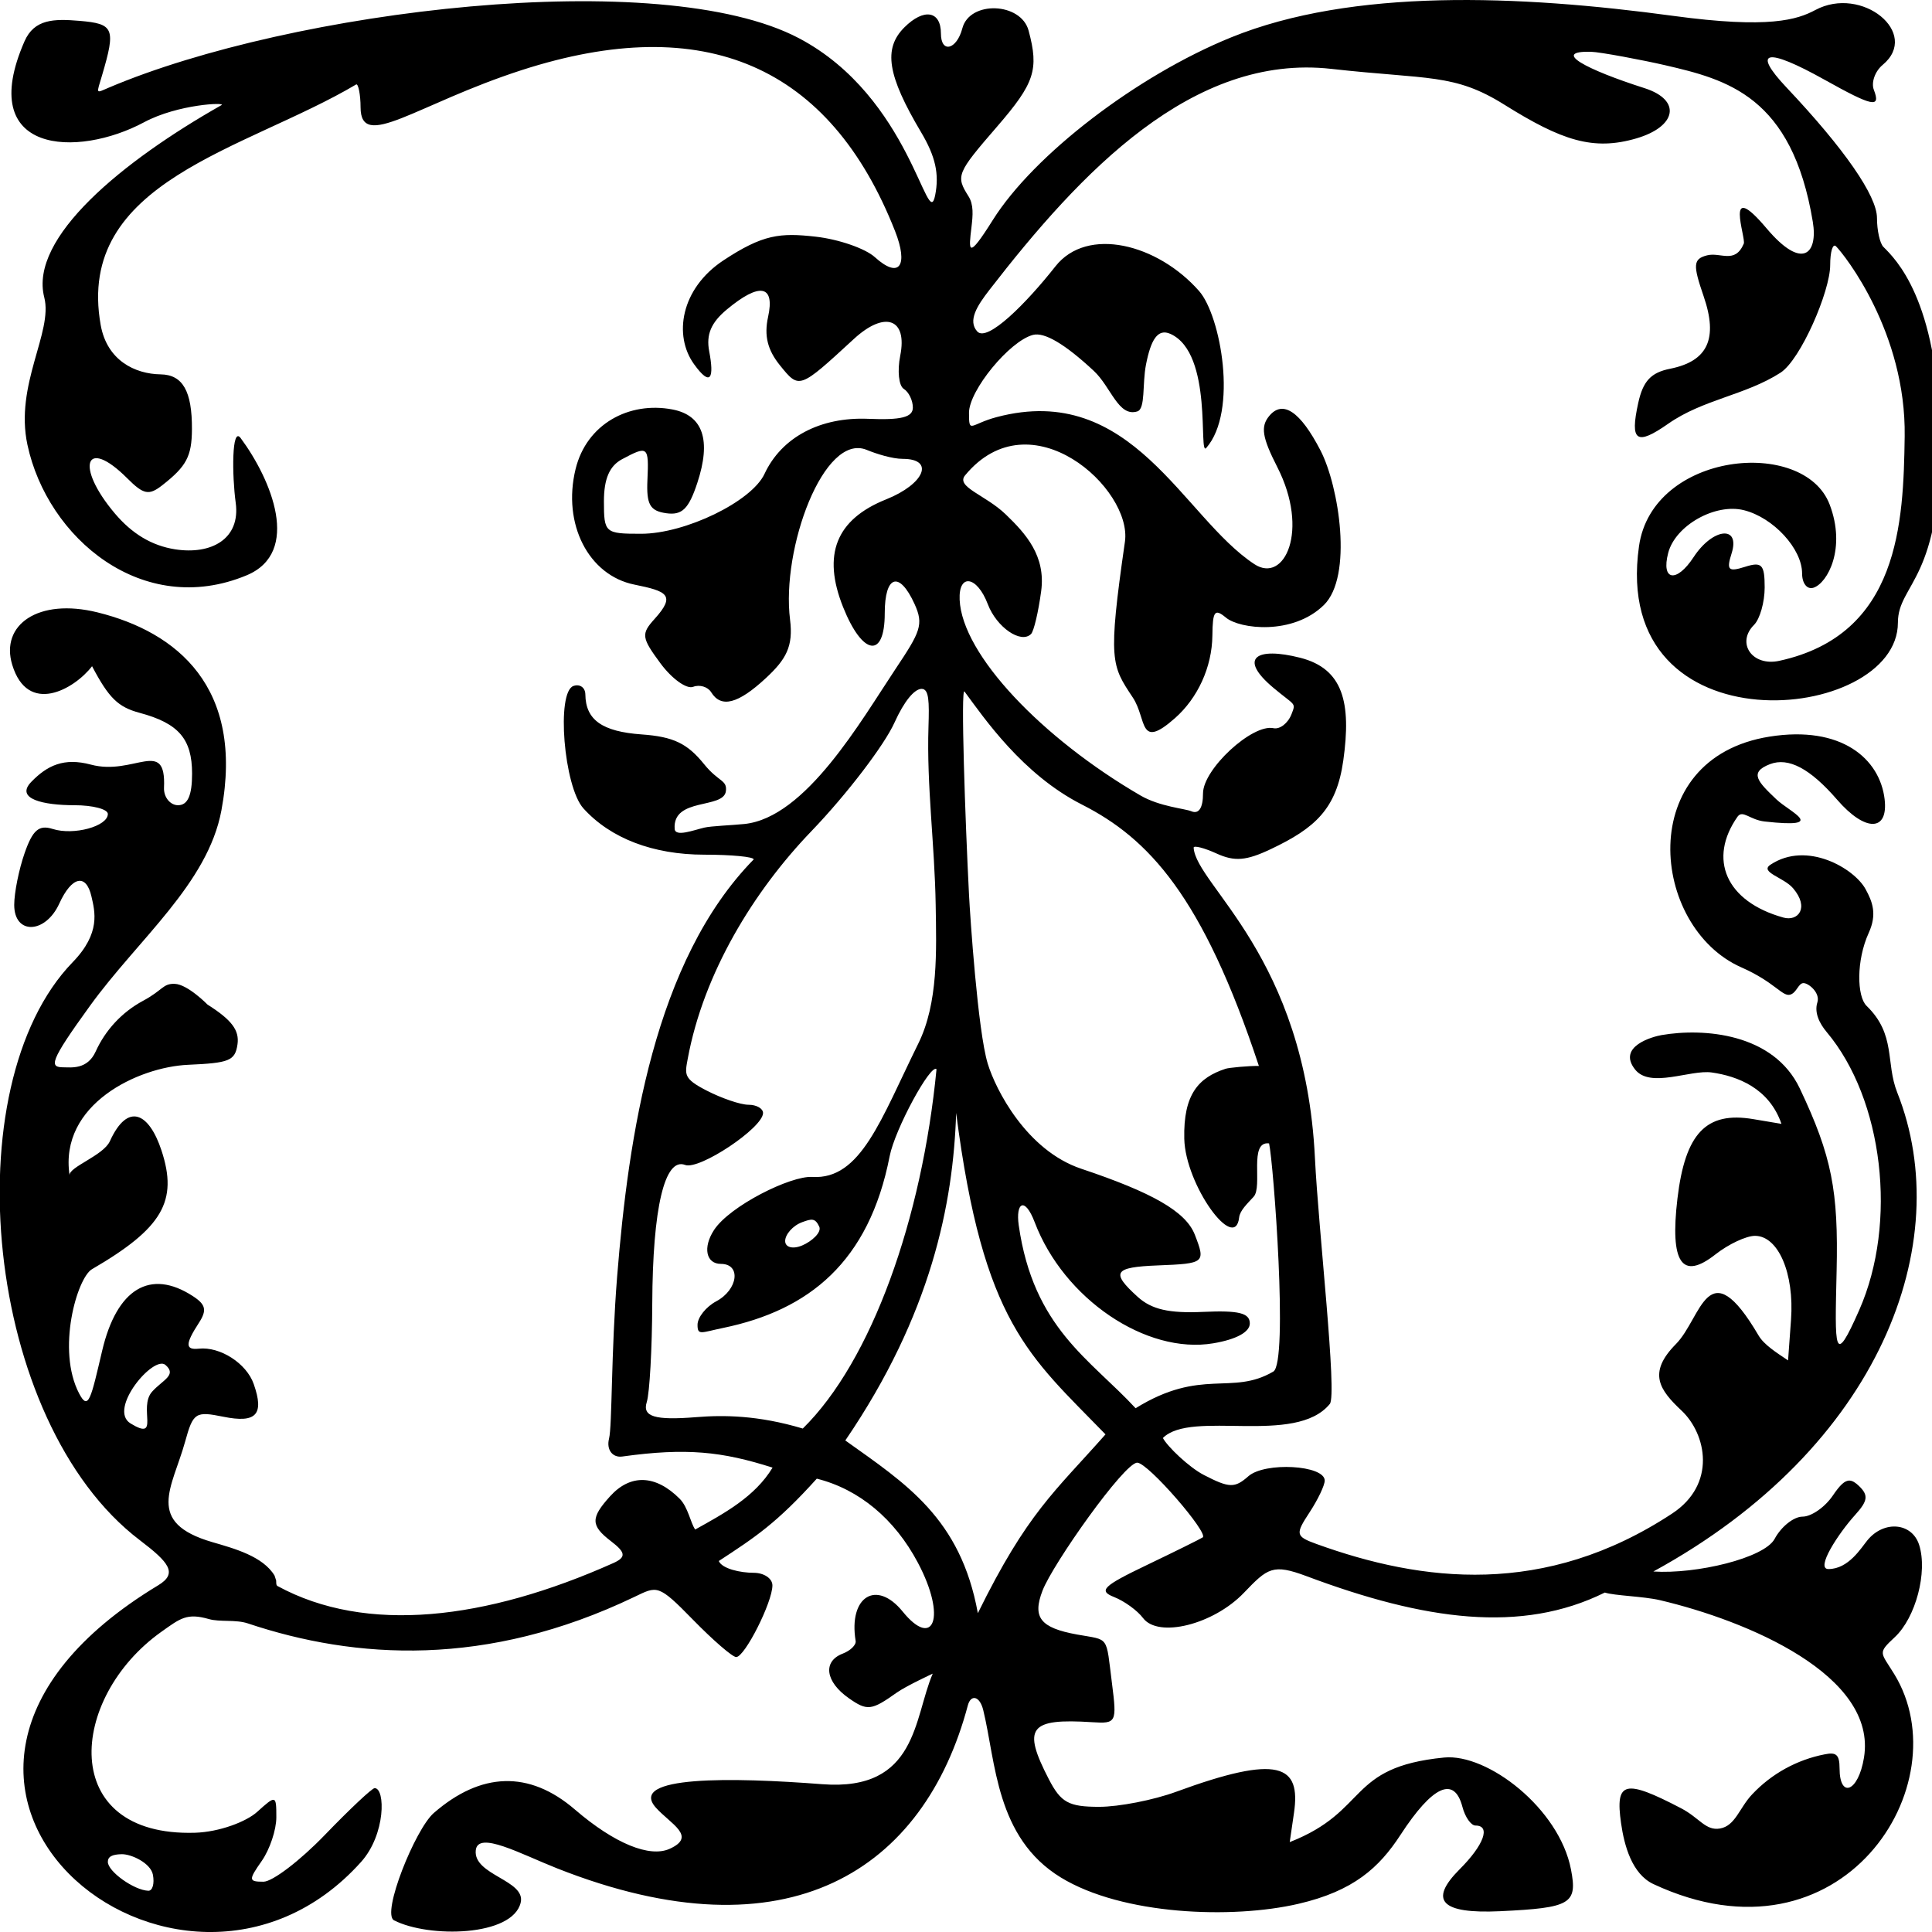
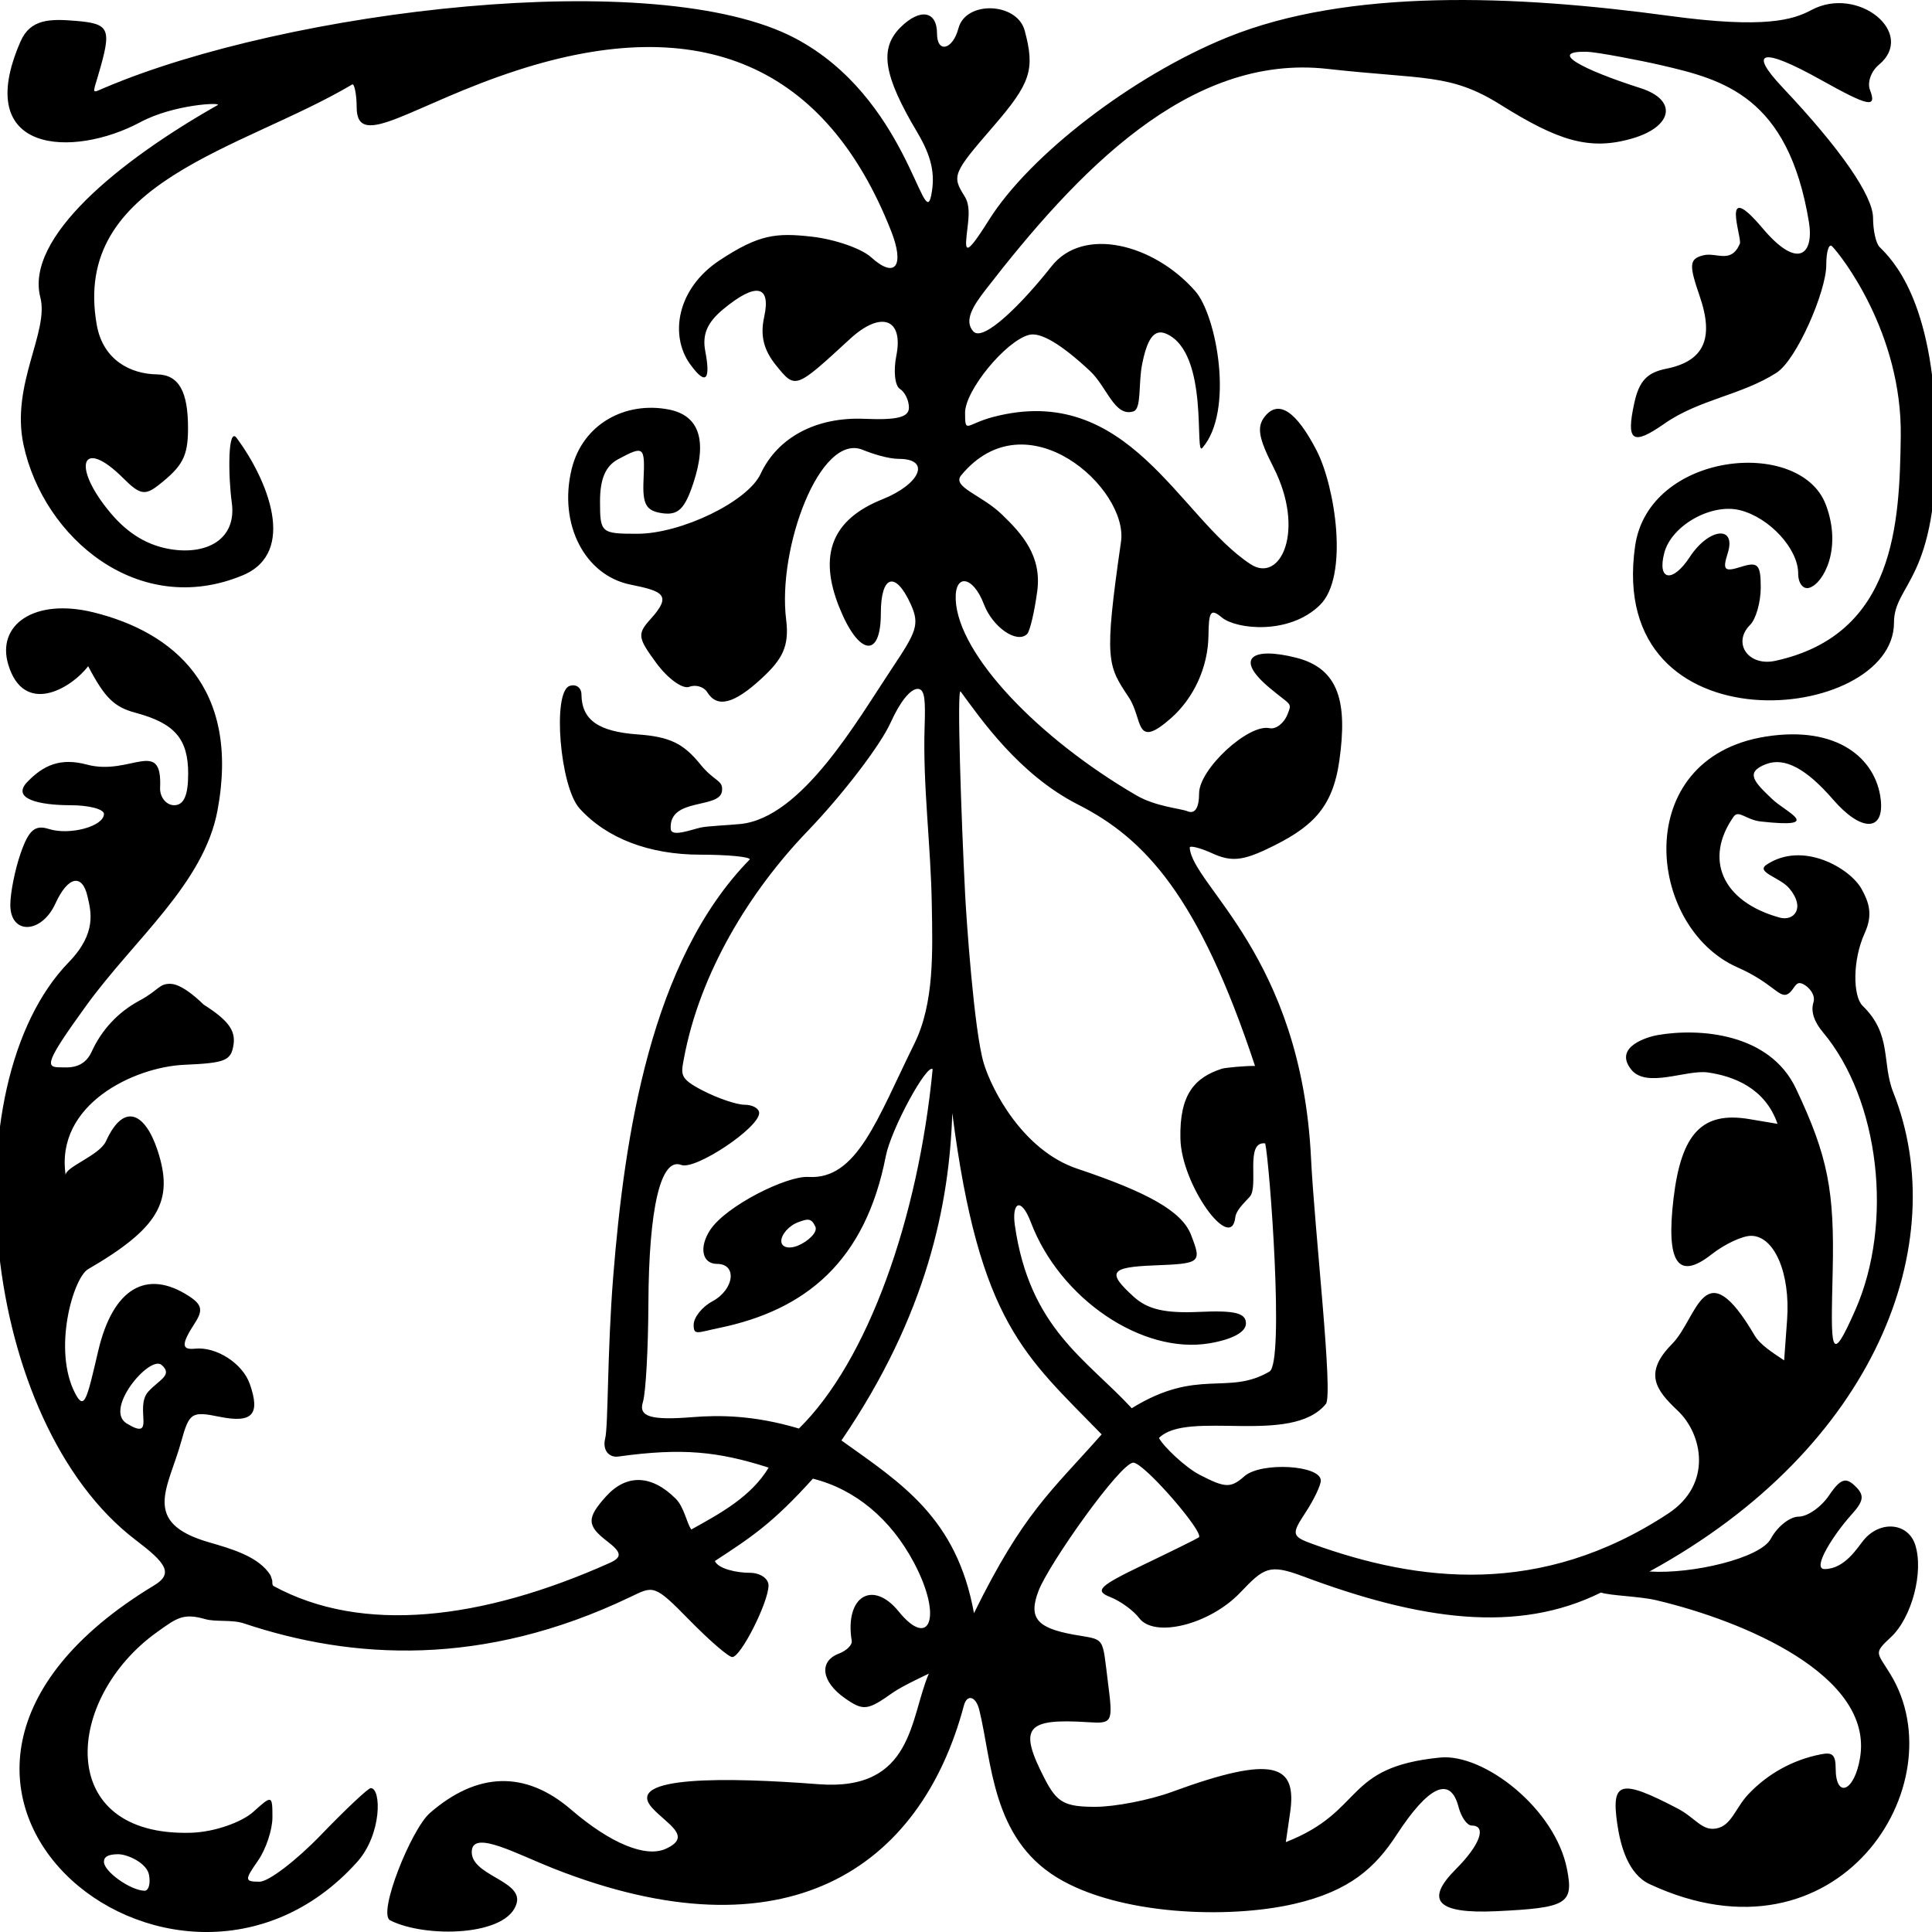
<svg viewBox="0 0 1000 1000">
-   <path d="M745.13.16c-39.38.96-76.56 6.46-107.92 19.2-48.87 19.86-102.2 60.83-123.37 94.58-13.26 21.13-12.44 15.63-11.01 3.67.74-6.24 1.19-11.71-1.54-16.02-6.67-10.54-6.11-11.92 14.8-36.07 19.44-22.47 21.74-29.45 16.32-49.66-3.94-14.74-30.52-15.68-34.3-1.21-2.91 11.13-11.09 13.13-11.09 2.7 0-11.78-8.85-13.25-18.95-3.15-10.99 11-8.77 24.86 8.66 54.2 7.48 12.57 9.5 21.65 7.3 32.7-3.99 19.9-12.42-50.72-70.5-81.32C341.9-17.97 150.88 5.16 56.18 45.42c-6.79 2.89-6.3 3.53-3.32-6.55 7.13-24.17 6.13-26.58-11.73-28.08-13.12-1.1-23.37-1.02-28.46 10.62-25.64 58.64 27.47 60.33 61.9 41.87 17.52-9.4 42.82-10.42 40.04-8.85-51.08 28.92-99.67 68.58-91.7 99.5 4.62 17.98-15.41 45.1-8.7 76.33 10.36 48.3 59.67 89.87 113.4 67.54 28.57-11.87 12.82-49.63-3.06-71.07-4.68-6.3-4.46 19.57-2.55 33.47 2.58 18.8-12.7 27.06-31.42 24.12-12-1.9-22.16-7.96-31.14-18.57-20.73-24.52-15.33-39.94 6.39-18.22 8.5 8.51 11.24 9.05 18.16 3.63 12.53-9.8 15.28-14.97 15.36-28.99.1-19.7-4.76-28.23-16.2-28.4-13.38-.2-27.76-7.26-31.03-25.52-13.3-74.5 74.95-90.58 132.22-124.53 1.08-.64 2.29 5.3 2.29 11.78 0 23.03 28.8-1.55 83.36-19.2 94.78-30.62 159.6-2.29 193.3 83.35 6.94 17.63 2.42 25.1-10.47 13.45-4.95-4.49-18.74-9.26-30.64-10.6-18.45-2.08-27.31-1.22-47.75 12.28-22.14 14.64-25.9 38.89-15.21 53.7 8.83 12.24 10.44 6.87 7.86-6.66-1.65-8.64.95-14.82 9.14-21.64 16.98-14.15 24.98-12.7 21.34 3.86-2.13 9.68-.3 17.1 6.16 25.08 10.02 12.37 9.88 12.43 38.26-13.69 16.07-14.78 27.82-10.54 23.98 8.67-1.57 7.85-.75 15.59 1.83 17.18 2.57 1.6 4.7 5.94 4.7 9.68 0 5.01-6.04 6.54-23.02 5.82-24.9-1.07-44.92 9.54-53.76 28.5-6.67 14.33-41.04 31-63.89 31-18.7 0-19.23-.45-19.23-16.79 0-11.64 2.88-18.32 9.38-21.8 13.4-7.17 13.93-6.73 13.14 10.73-.58 12.7 1.3 16.03 9.71 17.22 8.2 1.17 11.65-2.18 16.1-15.66 7.32-22.17 2.97-35.01-12.85-38.04-22.51-4.3-44.47 7.55-50.15 30.84-6.95 28.46 6.74 55 30.4 59.8 16.7 3.4 21.78 5.32 10.5 17.77-7.05 7.8-6.8 9.68 3.04 23 5.9 7.98 13.5 13.45 16.9 12.15 3.38-1.3 7.59-.03 9.35 2.81 5.14 8.31 13.88 6.05 28.28-7.3 10.52-9.75 14.28-16.44 12.54-30.28-4.62-36.74 17.49-97.01 39.68-87.87 5.02 2.06 13.2 4.65 18.7 4.65 16.62 0 11.26 13-8.64 20.96-25.92 10.37-33.18 28.55-22.27 55.8 10.06 25.14 21.54 26.85 21.54 3.2 0-19.82 7.54-22.17 15.44-4.82 4.84 10.62 2.96 14.4-9.79 33.5-17.94 26.9-46.5 77.1-78.32 80.35-6.62.67-17.12 1.03-20.71 1.87-5.55 1.3-15.07 5-15.36.65-1.13-16.45 25.34-10.1 26.52-19.51.74-5.92-3.75-4.65-11.25-13.94-8.72-10.81-15.96-14.26-32.29-15.43-20.5-1.45-29.05-7.52-29.2-20.69-.04-3.55-2.8-5.54-6.13-4.41-9.02 3.05-5.04 52.15 5.14 63.4 14.05 15.52 36.07 23.94 62.58 23.94 14.05 0 25.55 1.1 25.55 2.45-51.39 52.39-64.87 143.19-70.69 215.87-3.16 39.43-2.53 77.34-4.2 83.96-1.44 5.78 1.86 9.93 6.87 9.23 33.12-4.6 51.62-2.61 77.78 5.75-9.2 15.19-25.05 23.68-40.04 32.03-2.42-3.34-3.67-11.55-8.06-15.94-12.46-12.46-25.46-12.91-36.01-1.25-10.15 11.22-10.07 15.15.46 23.23 7.41 5.68 8.2 8.22 1.21 11.34-66 29.48-127.9 36.86-173.8 11.88-.81-.44-.63-1.81-.7-2.85-.3-1.03-.56-1.83-.84-2.57-5.99-9.93-20.67-13.96-32.08-17.27-35.23-10.23-20.82-28.13-14.21-52.02 4.16-15.07 5.36-15.85 19.75-12.93 17.08 3.48 21.33-1.08 15.76-16.94-3.74-10.68-17.37-19.45-28.4-18.28-7.1.75-7.1-2.38.02-13.35 4.27-6.58 3.6-9.5-3.16-13.88-22-14.28-39.34-3.84-46.89 28.25-5.78 24.55-7.08 31.44-11.9 22.24-11.87-22.6-1.09-59.92 6.64-64.41 36.45-21.2 44.63-35.17 35.95-61.46-6.4-19.4-17.4-25.25-26.72-4.75-3.37 7.42-21.29 13.34-20.85 17.61-5.54-36.8 35.64-56.03 61.3-57.18 21.22-.95 24.39-1.99 25.62-10.62 1.03-7.28-3.02-12.63-15.53-20.56 0 0-10.25-10.48-16.93-10.72-6.25-.23-6.06 3.24-16.57 8.85a56.08 56.08 0 0 0-24.37 26.15c-4.3 9.52-12.8 8.2-16.54 8.2-7.49 0-7.63-2.51 13.58-31.82 25.02-34.59 60.97-63.17 68.04-101.19 11.85-63.71-23-92.29-64.13-102.46-30.7-7.6-50.44 6.47-44.15 27.13 8.02 26.33 32.08 12.71 41.32.73 8.67 16.46 13.45 21.14 24.6 24.13 20.18 5.4 27.17 13.5 27.17 31.46 0 11.31-2.24 16.36-7.27 16.36-4 0-7.48-4.1-7.26-9.1 1.17-26.23-15.52-5.94-37.86-11.92-13.9-3.72-22.52.38-30.8 8.9-8.66 8.89 6.32 12.12 22.31 12.12 9.5 0 17.28 2.04 17.28 4.52 0 6.4-17.67 11.22-28.54 7.77-7.12-2.26-10.37.52-14.54 12.5-2.96 8.47-5.38 20.54-5.38 26.8 0 15.6 16.14 15.1 23.35-.72 6.43-14.1 13.88-15.73 16.63-3.62 1.74 7.67 4.96 18.88-9.72 34C-24.42 562.02-8.12 736 72.32 797.16c15.29 11.62 19.81 17.2 9.54 23.4C-87.4 922.8 92.85 1068.63 186.9 963.73c12.82-14.3 12.6-38.2 7.01-38.2-1.32 0-12.92 10.9-25.76 24.22-12.84 13.32-27.14 24.22-31.78 24.22-7.75 0-7.81-.88-.88-10.77 4.14-5.92 7.54-16.07 7.54-22.55 0-11.55-.2-11.61-9.9-2.84-5.6 5.07-19.53 10.44-32.22 10.82-71.22 2.12-65.43-69.85-17.41-104 9.88-7.02 13.23-9.87 24.64-6.6 5.63 1.62 13.87.14 20.14 2.24 55.92 18.72 123.62 22.9 199.95-13.65 12-5.75 12.29-6.86 30.44 11.73 10.38 10.63 20.45 19.34 22.38 19.34 4.42 0 18.75-28.35 18.75-37.09 0-3.59-4.35-6.52-9.68-6.52-6.86 0-16.36-2.07-18.08-6.1 18.89-12.35 29.96-19.58 50.73-42.63 22 5.52 40.33 20.9 52.3 43.46 15.1 28.45 8.08 44.98-7.84 25.34-13.62-16.79-28.12-7.74-24.35 15.2.34 2.07-2.67 5.02-6.7 6.57-10.45 4.01-9 14.55 3.17 23.07 9.52 6.68 11.71 6.42 24.76-2.86 4.77-3.4 18.67-9.86 18.67-9.86-9.87 22.84-7.85 61.04-57.2 57.23-46.47-3.6-101.07-4.53-86.04 12.2 7.54 8.4 21.38 14.8 7.05 21.25-10.26 4.62-28.33-2.56-49.03-20.35-23.75-20.42-48.67-19.37-73.03 1.8-9.62 8.37-27.23 52.15-20.58 55.56 18.07 9.23 61.38 8.42 65.56-9.18 2.76-11.65-24.67-14.18-23.25-27.1 1.12-10.27 23.3 1.96 42.15 9.4 119.97 47.41 190 .45 212.54-84.37 1.55-5.82 6.16-4.98 7.97 2.42 6.58 26.9 6.44 66.01 40.13 86.63 31.93 19.53 88.7 21.6 122.94 13.67 28.6-6.62 41.85-18.72 52.9-35.7 16.61-25.49 27.83-30.64 32.05-14.52 1.39 5.32 4.45 9.69 6.8 9.69 7.99 0 4.33 10.08-8.2 22.6-16.24 16.25-9.59 23.17 20.9 21.74 36.63-1.73 40.14-3.8 36.7-21.6-6.07-31.56-43.17-60.16-65.7-57.94-50.6 4.97-38.56 27.57-79.88 43.77l2.2-15.08c3.66-24.93-7.77-30.5-61.02-10.96-11.66 4.28-29.6 7.78-39.85 7.78-15.75 0-19.78-2.23-26.02-14.3-13.83-26.74-10.13-31.6 22.46-29.5 12.49.81 12.82.16 10.23-20.08-3.21-25.17-1.11-22.23-17.97-25.29-19.09-3.45-23.33-8.8-18-22.69 5.36-13.95 42.34-66.27 49.03-66.27 5.61 0 37.12 36.5 33.9 38.67-1.24.84-14.25 7.27-28.9 14.3-22.73 10.88-25.24 13.32-16.97 16.57 5.33 2.1 12.07 6.99 14.97 10.86 7.9 10.53 36.47 3.4 52.22-13.05 12.31-12.85 14.96-15.14 32.45-8.6 60.94 22.84 111.13 29.9 154.37 8.47 4.94 1.64 20 1.94 28.5 3.94 45.3 10.65 112.62 38.92 105.63 81.53-2.93 17.85-12.63 21.32-12.63 5.54 0-7.32-1.92-8.44-7.68-7.27a69.83 69.83 0 0 0-37.52 20.66c-6.72 7.07-8.72 16.39-16.74 17.74-7.43 1.25-10.59-5.53-20.06-10.47-29.27-15.26-34.2-14.03-31.1 7.72 1.64 11.5 5.6 26.31 16.8 31.53 97.66 45.56 159.44-51.87 124.59-108.73-7.03-11.47-8.82-10.6.27-19.08 10.85-10.1 17.1-33.7 12.63-47.76-3.65-11.51-18.08-12.88-26.68-2.53-3.31 4-9.8 15.01-20.27 15.02-6.9 0 5.12-18.41 13.86-28.07 6.55-7.24 6.93-10.13 1.96-14.92-1.84-1.77-3.37-2.74-4.89-2.8-2.53-.09-5 2.35-8.67 7.76-4.07 6-11.12 10.9-15.67 10.9-4.55 0-11.05 5.17-14.44 11.5-5.34 9.98-40.64 18.36-62.78 16.9 117.59-64.22 157.05-170.29 126.26-247.87-6.19-15.57-.5-29.97-15.9-44.92-5.03-4.88-5.38-23.49 1.11-37.74 4.43-9.7 1.97-16.14-1.67-22.74-5.84-10.61-30.3-25.12-49.18-12.57-5.82 3.87 6.9 6.55 11.69 12.17 8.62 10.1 2.64 17.32-5 15.19-29.9-8.32-39.1-30.4-23.69-52.28 2.68-3.58 6.33 1.7 14 2.56 33.3 3.7 13-4.86 6.05-11.48-9.42-8.96-14.47-13.92-3.29-18.21 9.57-3.67 20.78 2.28 34.74 18.4 14.55 16.81 26.6 16.66 24.58-.3-2.5-20.89-22.33-38.26-59.54-32.35-70.36 11.17-61.71 98.67-14.6 119.44 17.5 7.72 21.3 15.45 25.41 14.08 3.27-1.1 4.12-5.94 6.75-5.94 2.62 0 8.75 5.02 7.18 9.98-1.68 5.28 1.06 10.88 4.84 15.38 29.3 34.89 36.76 98.62 16.85 143.81-13.25 30.07-12.66 20.58-11.73-20.19.94-41.25-2.36-59.27-19.07-94.48-13.6-28.62-49.77-31.33-71.5-27.6-4.56.78-23.27 5.85-13.72 17.85 7.89 9.91 28.54-.06 39.65 1.51 13.25 1.88 29.7 8.03 36.09 26.6l-14.58-2.45c-24.4-4.12-35.25 7.33-39.26 41.12-3.94 33.32 2.33 42.54 19.67 28.9 6.73-5.3 15.94-9.61 20.46-9.61 12.07 0 20.4 19.4 18.66 43.42l-1.53 21.05c-5.99-4.02-12.42-8.07-15.24-12.85-26.46-45.04-29.35-9.23-42.8 4.39-14.8 14.96-8.51 23.71 2.9 34.44 12.9 12.13 18.25 38.1-4.88 53.3-65.99 43.42-129.45 35.47-183.97 15.78-11.07-4-11.09-5.11-3.64-16.48 4.29-6.55 7.8-13.92 7.8-16.37 0-8.04-30.95-9.79-39.53-2.24-7.06 6.22-9.87 6.13-23.03-.67-7.79-4.03-18.9-14.76-21.2-19.14 14.8-14.83 68.57 4.19 86.4-17.62 3.91-4.78-5.88-90.08-7.7-127.28-5.1-104.56-61.49-141.14-62.78-160.63-.08-1.31 5.34.04 11.87 3.01 9.32 4.25 15.36 3.76 28.12-2.3 22.94-10.88 33.93-20.78 37.46-45.8 4.21-29.94 0-47.58-22.36-53.24-22.61-5.72-32.32.06-13.77 15.6 11.28 9.45 11.71 7.48 9.34 13.6-1.82 4.71-6.03 7.98-9.34 7.27-10.99-2.36-36.47 21.2-36.47 33.74 0 7.56-2.17 10.88-6.06 9.25-3.33-1.4-16.34-2.36-26.35-8.18-50.7-29.48-92.31-72.81-93.56-101.3-.61-13.8 8.99-12.39 14.58 2.32 4.55 11.96 17.15 20.64 22.38 15.42 1.44-1.44 3.8-11.43 5.24-22.2 2.43-18.17-7.85-29.63-18.38-39.75-10.53-10.11-25.96-14.16-21-20.17 33.87-41.03 86.7 6.93 82.73 34.37-8.94 62-6.93 64 4.1 80.66 7.38 11.16 2.83 27.44 21.88 10.58 11.56-10.24 19.11-26.14 19.29-42.75.14-12.55 1.16-14.08 6.98-9.25 7.21 5.99 34.67 9.27 50.74-6.5 15.08-14.8 7.88-61.33-1.76-79.99-10.46-20.22-19.53-26.31-26.54-17.86-4.56 5.5-3.67 11.08 4.2 26.51 16.72 32.78 3.68 60.4-11.83 50.23-37.08-24.31-63.24-94.72-133.4-76.16-13.75 3.64-14.37 8.95-14.37-2.21 0-11.57 21-37.16 33.1-40.32 5.95-1.56 16.59 4.73 31.5 18.62 8.93 8.32 12.72 24.03 22.52 20.98 4.29-1.33 2.53-14.18 4.48-24.16 2.51-12.86 6.03-18.96 12.68-15.96 22.38 10.1 14.25 63.91 18.53 59.02 16.53-18.91 7.49-68.49-3.71-81.21-21.44-24.37-57.88-33.7-74.37-12.77-14.9 18.92-35.28 39.5-40.48 33.67-4.97-5.56-.04-13.28 6.32-21.48C559.36 89.02 617.27 27.59 689.1 35.65c50.27 5.63 63.53 2.24 89.48 18.49 29.83 18.67 46.1 24.01 68.37 17.5 20.77-6.06 23.7-19.8 4.2-26.03-30.2-9.65-48.28-19.24-27.81-18.82 4.92.1 27.59 4.43 38.5 6.96 32 7.42 65.72 15.96 76.47 81.08 2.72 16.44-5.33 25.4-23.96 3.34-22.44-26.57-10.5 4.97-11.78 7.97-4.59 10.72-12.04 4.23-19.02 6.03-7.3 1.89-7.28 5.07-1.75 21.17 7.56 21.97 2.18 33.61-17.34 37.52-9.94 1.98-14.03 6.37-16.52 17.73-4.37 19.9-.95 22.25 15.5 10.75 18.11-12.67 39.83-14.69 58.1-26.4 10.5-6.73 25.76-42.28 25.76-55.7 0-7.03 1.36-11.41 3.02-9.75 4.42 4.41 36.32 44.74 35.54 98.45-.64 44.55-2.71 102.56-64.9 116.1-14.05 3.06-22.44-9.24-13.07-18.61 3.02-3.02 5.5-11.74 5.5-19.38 0-11.9-1.46-13.43-10.18-10.66-8.65 2.74-9.69 1.7-6.94-6.95 4.67-14.7-9.67-13.31-19.64 1.9-8.9 13.58-16.94 12.26-13.17-2.16 3.71-14.2 24.35-25.83 39.2-22.1 15.25 3.82 30.1 19.97 30.1 32.72 0 5.22 2.63 8.49 5.93 7.39 7.27-2.43 16.97-20.42 8.33-43.06-13.31-34.94-91.7-27.32-98.67 21.55-15.22 106.85 134 91.83 134 39.63 0-20.54 23.24-21.58 21.79-98.27-1.3-69.1-22.98-89.94-29.29-96.24-1.83-1.83-3.33-8.57-3.33-14.97 0-11.47-16.92-35.88-46.76-67.48C906.5 26 914.18 24.4 944.42 41.29c24.97 13.94 29.16 14.8 25.48 5.2-1.46-3.8.6-9.6 4.56-12.9 19.77-16.4-10.78-41.3-34.86-28.4-9.34 4.99-23.85 9.77-73.41 3.04C826.06 2.78 784.49-.8 745.12.16ZM477.1 356.56c3.76.07 3.9 6.54 3.48 19.65-.99 30.43 3.23 61 3.73 92.3.37 23.45 1.41 50.55-9 71.64-19.36 39.2-29.72 70.6-54.88 69.03-11.18-.7-42.7 15.01-50.84 27.45-5.9 9.02-4.17 17.56 3.56 17.56 10.56 0 8.9 13.31-2.43 19.37-5.33 2.86-9.68 8.33-9.68 12.16 0 5.7 1.84 3.97 13.32 1.6 44.4-9.2 75.44-34.13 86.12-88.85 2.75-14.09 21.26-48.06 24.26-45.06-7.49 77.44-33.59 151.02-69.22 186-23.15-6.93-41.13-7.03-55.08-5.9-21.57 1.74-28.06-.24-25.67-7.83 1.47-4.65 2.74-27.54 2.84-50.87.2-49.63 6.41-75.9 17-71.84 7.3 2.8 40.34-19.2 40.34-26.88 0-2.35-3.39-4.27-7.52-4.27-4.13 0-13.96-3.35-21.87-7.44-11.83-6.11-11.1-8.16-9.59-16.38 8.2-44.33 34.08-86.66 63.96-117.73 18.57-19.32 37.84-44.7 43.03-56.2 5.15-11.4 10.24-17.17 13.77-17.5h.37Zm22.13 1.38c10.12 13.67 29.98 42.86 60.77 58.5 34.46 17.51 62.43 47.12 91.6 135.3-5.2-.11-15.56.9-17.2 1.44-14 4.57-21.95 13.17-21.42 36.23.55 23.97 26.28 59.37 28.4 40.73.4-3.57 4.23-7.14 7.49-10.7 4.85-5.3-2.68-28.94 8-27.62 2.27 9.89 10.05 113.5 2.2 118.1-21.6 12.66-37.1-2.19-71.28 18.98-23.51-25.44-52.88-41.37-60.5-94.72-1.66-11.7 3.13-15.07 8.3-1.47 15.05 39.58 57.67 68.45 92.41 62.58 11.89-2 18.9-5.82 18.9-10.27 0-5.41-5.7-6.83-24.11-5.99-17.7.81-26.72-1.26-33.92-7.78-14.06-12.73-12.36-15.38 10.38-16.27 24.41-.96 24.84-1.31 19.2-15.87-4.69-12.13-22.35-21.97-58.77-34.16-28.36-9.5-44.35-41.01-48.42-54.37-5.17-16.95-9.13-76.45-9.7-87.44-1.96-38.28-4.37-107.94-2.33-105.2Zm-4.33 218.1c14.02 109.03 37.8 125.68 77.31 166.39-26.34 29.8-40.45 40.47-66.08 92.55-8.95-49.3-37.4-67.11-68.6-89.4 44.5-65.23 55.9-122.67 57.37-169.53Zm-74.26 55.33c1.34.22 2.32 1.23 3.39 3.51 1.4 3-3.96 7.71-8.81 9.76-4.85 2.05-8.82 1-8.82-2.3 0-3.32 3.88-7.95 8.82-9.75 2.42-.89 4.1-1.45 5.42-1.23Zm-335 75.12c6.1 5.28-1.41 7.73-6.9 13.82-7.37 8.21 4.47 26.05-11.18 16.45-11.9-7.3 11.97-35.55 18.08-30.27ZM62.98 959.73c5.06-.09 15.02 4.63 16.16 10.6.89 4.66-.19 8.4-2.38 8.32-7.37-.27-20.94-9.96-20.94-14.95 0-2.65 2.11-3.87 7.16-3.97Z" />
+   <path d="M743.1.16c-39.37.96-76.55 6.46-107.91 19.2-48.87 19.86-102.2 60.83-123.37 94.58-13.26 21.13-12.44 15.63-11.01 3.67.74-6.24 1.18-11.71-1.54-16.02-6.67-10.54-6.11-11.92 14.8-36.08 19.44-22.47 21.74-29.44 16.32-49.65-3.94-14.74-30.52-15.68-34.3-1.22C493.18 25.78 485 27.77 485 17.35c0-11.78-8.85-13.25-18.95-3.15-11 10.99-8.77 24.86 8.66 54.19 7.47 12.58 9.5 21.65 7.29 32.7-3.98 19.9-12.41-50.71-70.49-81.32-71.65-37.74-262.65-14.6-357.36 25.65-6.78 2.88-6.29 3.53-3.31-6.55 7.13-24.18 6.13-26.58-11.73-28.08-13.12-1.1-23.37-1.02-28.46 10.62-25.64 58.64 27.46 60.33 61.9 41.87 17.52-9.4 42.82-10.42 40.04-8.85-51.08 28.92-99.68 68.58-91.71 99.5 4.63 17.97-15.4 45.1-8.7 76.33 10.37 48.3 59.68 89.87 113.4 67.54 28.58-11.87 12.82-49.63-3.05-71.07-4.68-6.3-4.46 19.57-2.55 33.47 2.58 18.8-12.71 27.06-31.42 24.12-12-1.9-22.16-7.96-31.14-18.57-20.74-24.52-15.33-39.94 6.39-18.22 8.5 8.5 11.23 9.05 18.16 3.63 12.53-9.8 15.28-14.97 15.35-28.99.1-19.7-4.76-28.24-16.2-28.4-13.37-.2-27.76-7.26-31.02-25.53-13.31-74.5 74.94-90.58 132.22-124.53 1.08-.64 2.29 5.3 2.29 11.78 0 23.04 28.79-1.55 83.36-19.18 94.77-30.63 159.6-2.3 193.3 83.34 6.94 17.63 2.42 25.1-10.47 13.44-4.96-4.48-18.75-9.26-30.64-10.6-18.45-2.07-27.31-1.22-47.75 12.29-22.14 14.63-25.9 38.89-15.22 53.7 8.84 12.24 10.45 6.87 7.87-6.66-1.66-8.64.95-14.83 9.14-21.65 16.98-14.14 24.98-12.7 21.34 3.87-2.13 9.67-.3 17.09 6.16 25.08 10.02 12.37 9.88 12.43 38.26-13.69 16.07-14.79 27.82-10.54 23.98 8.67-1.57 7.85-.75 15.58 1.82 17.18 2.58 1.59 4.7 5.94 4.7 9.68 0 5.01-6.03 6.54-23.01 5.82-24.9-1.07-44.92 9.54-53.76 28.5-6.67 14.32-41.05 31-63.89 31-18.71 0-19.23-.46-19.23-16.79 0-11.64 2.88-18.32 9.38-21.8 13.4-7.17 13.93-6.73 13.14 10.73-.58 12.7 1.3 16.02 9.71 17.22 8.2 1.17 11.65-2.18 16.1-15.66 7.32-22.17 2.97-35.01-12.85-38.04-22.52-4.3-44.47 7.55-50.16 30.84-6.94 28.46 6.75 55 30.41 59.8 16.7 3.4 21.78 5.32 10.5 17.77-7.05 7.8-6.81 9.68 3.04 23 5.9 7.98 13.5 13.45 16.9 12.15 3.38-1.3 7.59-.04 9.35 2.81 5.14 8.31 13.88 6.05 28.28-7.3 10.52-9.75 14.28-16.44 12.54-30.28-4.62-36.74 17.49-97.01 39.68-87.88 5.02 2.07 13.2 4.66 18.7 4.66 16.61 0 11.26 13-8.64 20.96-25.92 10.37-33.18 28.55-22.27 55.8 10.06 25.14 21.54 26.85 21.54 3.2 0-19.82 7.53-22.17 15.44-4.82 4.84 10.62 2.95 14.4-9.8 33.5-17.94 26.9-46.48 77.1-78.3 80.35-6.64.67-17.14 1.03-20.72 1.87-5.55 1.3-15.07 5-15.37.65-1.12-16.45 25.34-10.1 26.52-19.51.75-5.92-3.75-4.65-11.24-13.94-8.72-10.81-15.96-14.26-32.3-15.43-20.49-1.46-29.04-7.52-29.19-20.69-.04-3.55-2.8-5.54-6.13-4.41-9.03 3.05-5.04 52.15 5.14 63.4 14.04 15.52 36.07 23.94 62.58 23.94 14.05 0 25.55 1.1 25.55 2.45-51.39 52.39-64.87 143.19-70.7 215.87-3.15 39.43-2.52 77.34-4.18 83.96-1.45 5.78 1.85 9.93 6.85 9.24 33.13-4.6 51.63-2.62 77.79 5.74-9.21 15.19-25.05 23.69-40.04 32.03-2.42-3.34-3.67-11.55-8.06-15.94-12.46-12.46-25.46-12.91-36.02-1.25-10.15 11.22-10.06 15.15.47 23.23 7.4 5.68 8.19 8.23 1.2 11.34-66 29.48-127.9 36.87-173.8 11.88-.8-.44-.62-1.8-.69-2.85-.3-1.03-.56-1.83-.84-2.57-6-9.93-20.68-13.96-32.08-17.27-35.23-10.23-20.82-28.13-14.22-52.02 4.17-15.07 5.36-15.85 19.76-12.92 17.08 3.47 21.32-1.08 15.76-16.95-3.74-10.68-17.38-19.44-28.4-18.28-7.1.75-7.1-2.38.02-13.35 4.26-6.57 3.6-9.5-3.17-13.88-22-14.28-39.33-3.84-46.88 28.25-5.78 24.56-7.08 31.44-11.9 22.24-11.87-22.6-1.1-59.92 6.64-64.41 36.45-21.2 44.63-35.17 35.95-61.46-6.4-19.4-17.4-25.25-26.72-4.75-3.38 7.42-21.3 13.34-20.85 17.61-5.55-36.8 35.64-56.03 61.3-57.18 21.22-.95 24.39-1.99 25.61-10.62 1.04-7.28-3.01-12.63-15.53-20.56 0 0-10.24-10.48-16.92-10.72-6.26-.23-6.06 3.24-16.57 8.85a56.08 56.08 0 0 0-24.37 26.15c-4.3 9.52-12.8 8.2-16.55 8.2-7.48 0-7.62-2.51 13.59-31.82 25.02-34.59 60.97-63.17 68.04-101.19 11.85-63.71-23-92.29-64.14-102.46-30.7-7.6-50.44 6.47-44.14 27.13 8.02 26.33 32.08 12.71 41.32.73 8.67 16.46 13.45 21.14 24.6 24.12 20.18 5.4 27.17 13.5 27.17 31.47 0 11.31-2.25 16.36-7.27 16.36-4 0-7.49-4.1-7.26-9.1 1.17-26.23-15.53-5.94-37.86-11.92-13.9-3.72-22.53.38-30.81 8.9-8.66 8.89 6.33 12.12 22.32 12.12 9.5 0 17.28 2.03 17.28 4.52 0 6.4-17.68 11.22-28.55 7.77-7.11-2.26-10.36.52-14.54 12.5-2.95 8.47-5.37 20.54-5.37 26.8 0 15.6 16.14 15.1 23.35-.72 6.43-14.1 13.88-15.73 16.62-3.62 1.75 7.67 4.96 18.88-9.71 34C-26.45 562.02-10.14 736 70.3 797.16c15.29 11.62 19.81 17.2 9.53 23.4-169.24 102.24 11 248.07 105.05 143.17 12.82-14.3 12.6-38.2 7-38.2-1.32 0-12.91 10.9-25.75 24.22-12.85 13.32-27.14 24.22-31.78 24.22-7.75 0-7.82-.88-.89-10.77 4.15-5.92 7.55-16.06 7.55-22.55 0-11.55-.21-11.61-9.9-2.84-5.6 5.07-19.53 10.44-32.23 10.82-71.21 2.12-65.42-69.85-17.4-104 9.88-7.02 13.23-9.87 24.64-6.6 5.62 1.62 13.86.14 20.14 2.24 55.92 18.72 123.62 22.9 199.95-13.65 12-5.75 12.29-6.85 30.44 11.74 10.38 10.62 20.45 19.33 22.38 19.33 4.41 0 18.75-28.35 18.75-37.09 0-3.59-4.35-6.52-9.68-6.52-6.86 0-16.37-2.07-18.08-6.1 18.89-12.35 29.96-19.57 50.73-42.63 22 5.52 40.33 20.9 52.3 43.46 15.1 28.45 8.08 44.98-7.85 25.34-13.6-16.79-28.11-7.74-24.34 15.2.33 2.07-2.67 5.03-6.7 6.57-10.46 4.01-9 14.55 3.16 23.07 9.53 6.68 11.72 6.42 24.76-2.86 4.78-3.4 18.68-9.85 18.68-9.85-9.87 22.83-7.85 61.04-57.2 57.22-46.48-3.6-101.07-4.53-86.05 12.2 7.55 8.4 21.4 14.8 7.06 21.25-10.27 4.63-28.33-2.55-49.03-20.35-23.75-20.42-48.68-19.37-73.03 1.81-9.62 8.36-27.24 52.15-20.58 55.55 18.07 9.23 61.38 8.42 65.56-9.18 2.76-11.65-24.67-14.18-23.26-27.09 1.13-10.28 23.32 1.96 42.16 9.4 119.97 47.4 190 .44 212.54-84.38 1.55-5.82 6.15-4.98 7.97 2.43 6.58 26.89 6.43 66 40.13 86.62 31.93 19.53 88.7 21.6 122.94 13.67 28.6-6.61 41.85-18.72 52.9-35.7 16.61-25.48 27.83-30.64 32.05-14.52 1.39 5.33 4.45 9.69 6.8 9.69 7.99 0 4.33 10.08-8.2 22.61-16.24 16.24-9.59 23.16 20.9 21.73 36.63-1.73 40.14-3.8 36.7-21.6-6.07-31.56-43.17-60.16-65.7-57.94-50.6 4.98-38.56 27.57-79.88 43.78l2.2-15.1c3.66-24.92-7.77-30.48-61.02-10.95-11.66 4.28-29.6 7.78-39.85 7.78-15.75 0-19.78-2.23-26.02-14.3-13.83-26.74-10.13-31.6 22.46-29.5 12.49.81 12.82.16 10.23-20.08-3.21-25.17-1.11-22.23-17.97-25.28-19.09-3.46-23.34-8.8-18-22.7 5.36-13.95 42.34-66.27 49.03-66.27 5.61 0 37.12 36.5 33.9 38.68-1.24.83-14.25 7.26-28.91 14.28-22.72 10.9-25.23 13.33-16.96 16.58 5.33 2.1 12.06 6.99 14.97 10.86 7.9 10.53 36.47 3.4 52.22-13.04 12.31-12.86 14.96-15.15 32.45-8.6 60.94 22.83 111.13 29.9 154.37 8.46 4.94 1.64 20 1.94 28.5 3.94 45.3 10.65 112.63 38.92 105.63 81.53-2.93 17.85-12.63 21.32-12.63 5.54 0-7.31-1.92-8.44-7.68-7.27a69.83 69.83 0 0 0-37.53 20.67c-6.71 7.07-8.71 16.38-16.73 17.73-7.43 1.25-10.59-5.53-20.06-10.46-29.27-15.26-34.2-14.04-31.1 7.7 1.64 11.52 5.6 26.33 16.8 31.54 97.66 45.56 159.44-51.86 124.59-108.73-7.03-11.47-8.82-10.6.27-19.07 10.85-10.11 17.1-33.72 12.63-47.77-3.65-11.51-18.08-12.88-26.68-2.52-3.31 4-9.8 15-20.27 15.01-6.9 0 5.12-18.4 13.86-28.07 6.55-7.24 6.93-10.12 1.96-14.92-1.84-1.77-3.37-2.74-4.89-2.8-2.53-.09-5 2.35-8.67 7.76-4.07 6-11.12 10.9-15.67 10.9-4.55 0-11.05 5.17-14.44 11.5-5.34 9.98-40.64 18.36-62.78 16.9C971.34 749.18 1010.8 643.12 980 565.53c-6.18-15.57-.5-29.97-15.9-44.92-5.03-4.88-5.38-23.49 1.11-37.74 4.43-9.7 1.97-16.14-1.67-22.74-5.84-10.61-30.3-25.12-49.17-12.57-5.83 3.87 6.89 6.55 11.68 12.17 8.62 10.1 2.64 17.32-5 15.19-29.9-8.32-39.1-30.4-23.69-52.28 2.68-3.58 6.33 1.7 14 2.56 33.3 3.7 13-4.86 6.05-11.48-9.42-8.96-14.47-13.92-3.29-18.21 9.57-3.68 20.78 2.28 34.74 18.4 14.55 16.81 26.6 16.66 24.58-.3-2.49-20.89-22.33-38.26-59.54-32.35-70.36 11.17-61.71 98.67-14.6 119.44 17.5 7.72 21.3 15.45 25.41 14.08 3.27-1.1 4.12-5.94 6.75-5.94 2.62 0 8.75 5.02 7.18 9.98-1.68 5.28 1.06 10.88 4.84 15.38 29.3 34.89 36.76 98.62 16.85 143.81-13.25 30.07-12.67 20.58-11.73-20.19.94-41.25-2.36-59.27-19.07-94.48-13.6-28.62-49.77-31.33-71.5-27.6-4.56.78-23.27 5.85-13.72 17.85 7.89 9.91 28.54-.06 39.65 1.51 13.25 1.88 29.7 8.03 36.08 26.6l-14.57-2.45c-24.4-4.12-35.25 7.33-39.26 41.12-3.94 33.32 2.33 42.54 19.67 28.9 6.73-5.3 15.94-9.61 20.46-9.61 12.07 0 20.4 19.4 18.66 43.42l-1.53 21.05c-5.99-4.02-12.43-8.07-15.24-12.85-26.46-45.04-29.35-9.23-42.8 4.39-14.8 14.96-8.51 23.71 2.9 34.44 12.9 12.13 18.25 38.1-4.88 53.3-65.99 43.42-129.45 35.47-183.98 15.78-11.06-4-11.08-5.11-3.63-16.48 4.29-6.54 7.8-13.92 7.8-16.37 0-8.04-30.95-9.79-39.54-2.24-7.06 6.22-9.86 6.13-23.02-.67-7.79-4.03-18.9-14.76-21.2-19.14 14.8-14.83 68.57 4.19 86.4-17.62 3.91-4.78-5.89-90.08-7.7-127.28-5.1-104.56-61.49-141.14-62.78-160.63-.08-1.31 5.34.04 11.87 3.01 9.32 4.25 15.36 3.76 28.12-2.3 22.94-10.88 33.93-20.78 37.46-45.8 4.21-29.94 0-47.58-22.36-53.24-22.62-5.73-32.32.06-13.77 15.6 11.28 9.45 11.71 7.47 9.34 13.6-1.82 4.7-6.03 7.98-9.34 7.27-10.99-2.36-36.47 21.2-36.47 33.74 0 7.56-2.17 10.88-6.06 9.25-3.33-1.4-16.34-2.36-26.35-8.18-50.7-29.48-92.31-72.82-93.56-101.3-.61-13.8 8.99-12.39 14.58 2.32 4.54 11.96 17.15 20.64 22.38 15.42 1.44-1.44 3.8-11.43 5.24-22.2 2.43-18.17-7.85-29.63-18.38-39.75-10.53-10.11-25.96-14.16-21-20.17 33.87-41.03 86.7 6.93 82.73 34.36-8.95 62-6.93 64 4.1 80.67 7.38 11.16 2.83 27.43 21.88 10.58 11.56-10.24 19.1-26.14 19.29-42.75.14-12.56 1.15-14.08 6.98-9.25 7.2 5.99 34.67 9.27 50.74-6.5 15.08-14.8 7.88-61.33-1.76-79.99-10.46-20.22-19.53-26.31-26.55-17.86-4.55 5.5-3.66 11.08 4.2 26.51 16.73 32.78 3.69 60.4-11.82 50.23-37.08-24.32-63.24-94.72-133.4-76.16-13.75 3.64-14.37 8.95-14.37-2.21 0-11.57 21-37.16 33.1-40.33 5.95-1.55 16.59 4.74 31.5 18.63 8.93 8.32 12.72 24.02 22.52 20.98 4.29-1.33 2.53-14.18 4.48-24.16 2.51-12.87 6.03-18.97 12.68-15.96 22.38 10.1 14.25 63.91 18.53 59.02 16.53-18.92 7.49-68.49-3.71-81.21-21.45-24.37-57.89-33.7-74.37-12.77-14.9 18.92-35.28 39.49-40.48 33.67-4.97-5.56-.04-13.28 6.32-21.48 47.24-61.03 105.15-122.46 176.98-114.4 50.27 5.63 63.53 2.24 89.48 18.48 29.83 18.68 46.1 24.02 68.37 17.52 20.77-6.07 23.7-19.8 4.2-26.04-30.2-9.65-48.28-19.24-27.81-18.82 4.92.1 27.59 4.42 38.5 6.96 32 7.42 65.72 15.96 76.47 81.07 2.72 16.45-5.33 25.4-23.96 3.34-22.44-26.57-10.5 4.98-11.78 7.98-4.59 10.72-12.04 4.23-19.02 6.03-7.3 1.89-7.28 5.07-1.75 21.17 7.56 21.97 2.18 33.61-17.34 37.52-9.94 1.98-14.03 6.37-16.52 17.73-4.37 19.9-.95 22.25 15.5 10.75 18.11-12.67 39.83-14.7 58.1-26.4 10.5-6.73 25.76-42.28 25.76-55.7 0-7.03 1.36-11.42 3.02-9.75 4.42 4.41 36.32 44.74 35.54 98.45-.64 44.55-2.71 102.56-64.9 116.1-14.05 3.06-22.44-9.25-13.07-18.61 3.02-3.02 5.5-11.74 5.5-19.38 0-11.9-1.46-13.43-10.18-10.66-8.65 2.74-9.69 1.7-6.94-6.95 4.67-14.7-9.67-13.31-19.64 1.9-8.9 13.58-16.94 12.26-13.17-2.16 3.71-14.2 24.35-25.83 39.2-22.1 15.25 3.82 30.1 19.97 30.1 32.72 0 5.22 2.63 8.49 5.93 7.39 7.27-2.43 16.97-20.42 8.34-43.07-13.33-34.93-91.72-27.3-98.68 21.56-15.22 106.85 134 91.83 134 39.63 0-20.54 23.24-21.58 21.79-98.27-1.3-69.1-22.98-89.94-29.29-96.24-1.83-1.84-3.33-8.57-3.33-14.97 0-11.47-16.92-35.88-46.76-67.48C904.47 26 912.16 24.4 942.4 41.29c24.97 13.94 29.16 14.8 25.48 5.2-1.46-3.8.6-9.6 4.56-12.9 19.77-16.4-10.78-41.3-34.86-28.4-9.34 4.99-23.85 9.77-73.41 3.04C824.04 2.78 782.47-.81 743.1.16Zm-268 356.4c3.76.07 3.9 6.53 3.48 19.65-.99 30.43 3.23 61 3.72 92.3.38 23.45 1.42 50.55-9 71.64-19.35 39.2-29.72 70.6-54.87 69.03-11.18-.7-42.7 15.01-50.85 27.45-5.9 9.02-4.16 17.56 3.56 17.56 10.57 0 8.9 13.31-2.42 19.38-5.33 2.85-9.68 8.32-9.68 12.15 0 5.7 1.84 3.97 13.32 1.6 44.4-9.2 75.44-34.13 86.12-88.85 2.75-14.09 21.26-48.06 24.26-45.06-7.49 77.44-33.6 151.02-69.22 186-23.15-6.92-41.14-7.03-55.08-5.9-21.58 1.74-28.07-.24-25.67-7.83 1.47-4.65 2.74-27.54 2.84-50.87.2-49.63 6.4-75.9 17-71.84 7.3 2.8 40.33-19.2 40.33-26.88 0-2.35-3.38-4.27-7.5-4.27-4.14 0-13.98-3.35-21.88-7.44-11.83-6.11-11.1-8.16-9.59-16.38 8.2-44.33 34.08-86.66 63.96-117.73 18.57-19.32 37.84-44.7 43.03-56.2 5.15-11.4 10.23-17.17 13.77-17.5h.37Zm22.13 1.38c10.12 13.67 29.98 42.86 60.77 58.5 34.46 17.51 62.43 47.12 91.6 135.3-5.2-.11-15.56.9-17.2 1.44-14 4.57-21.96 13.17-21.42 36.23.55 23.97 26.28 59.37 28.4 40.73.4-3.57 4.22-7.14 7.48-10.7 4.85-5.3-2.67-28.94 8.01-27.62 2.27 9.89 10.05 113.5 2.2 118.1-21.6 12.66-37.1-2.19-71.28 18.98-23.51-25.44-52.89-41.37-60.5-94.72-1.67-11.7 3.13-15.07 8.3-1.47 15.04 39.59 57.67 68.45 92.41 62.58 11.89-2 18.9-5.82 18.9-10.27 0-5.41-5.7-6.83-24.11-5.99-17.7.81-26.72-1.26-33.92-7.78-14.06-12.73-12.36-15.38 10.38-16.27 24.41-.96 24.84-1.31 19.2-15.87-4.69-12.13-22.35-21.97-58.77-34.16-28.36-9.5-44.35-41.01-48.42-54.37-5.17-16.95-9.13-76.45-9.7-87.44-1.96-38.28-4.37-107.94-2.34-105.2Zm-4.34 218.1c14.03 109.03 37.81 125.68 77.32 166.4-26.34 29.8-40.45 40.46-66.08 92.54-8.95-49.3-37.4-67.11-68.6-89.4 44.49-65.22 55.9-122.67 57.37-169.53Zm-74.25 55.33c1.33.22 2.32 1.23 3.38 3.51 1.4 3-3.96 7.71-8.8 9.76-4.85 2.05-8.82 1-8.82-2.3 0-3.32 3.87-7.95 8.82-9.75 2.42-.89 4.1-1.45 5.42-1.23Zm-335 75.12c6.1 5.28-1.42 7.73-6.9 13.83-7.37 8.2 4.47 26.04-11.19 16.44-11.9-7.3 11.98-35.55 18.09-30.27ZM60.96 959.74c5.05-.1 15.02 4.62 16.15 10.59.9 4.66-.18 8.4-2.38 8.32-7.36-.27-20.93-9.96-20.93-14.95 0-2.65 2.1-3.87 7.16-3.96Z" />
</svg>
